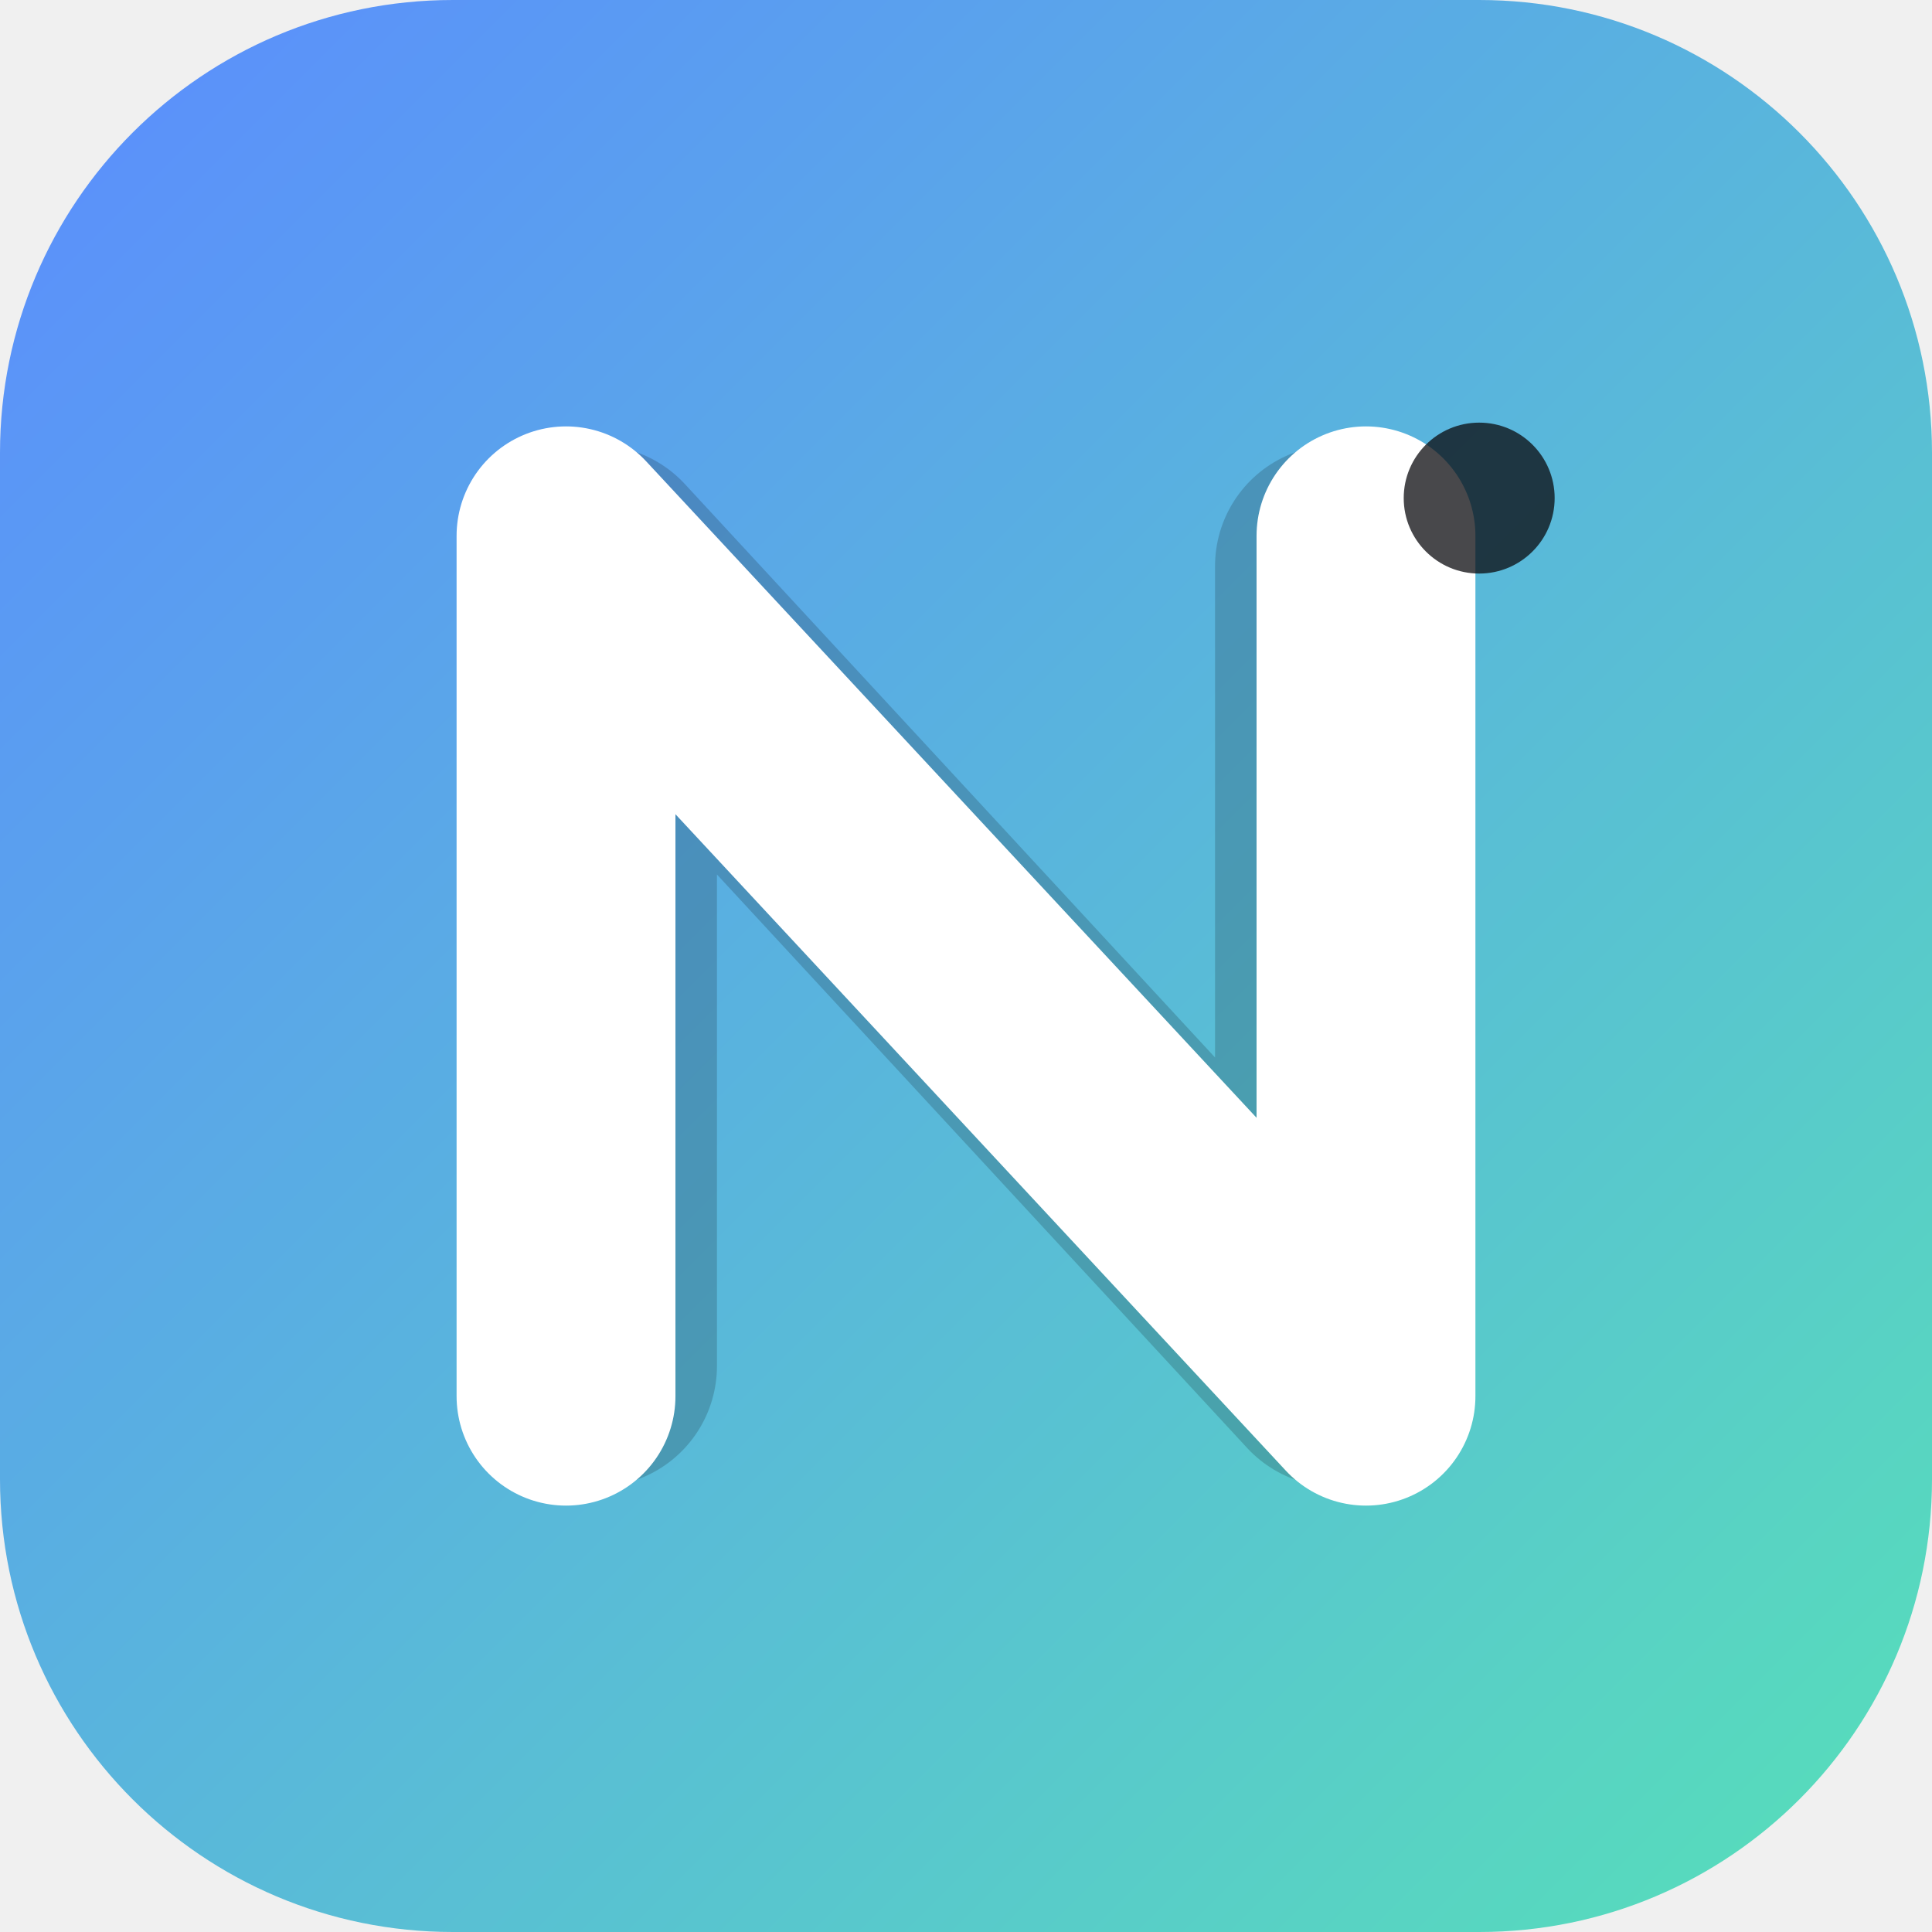
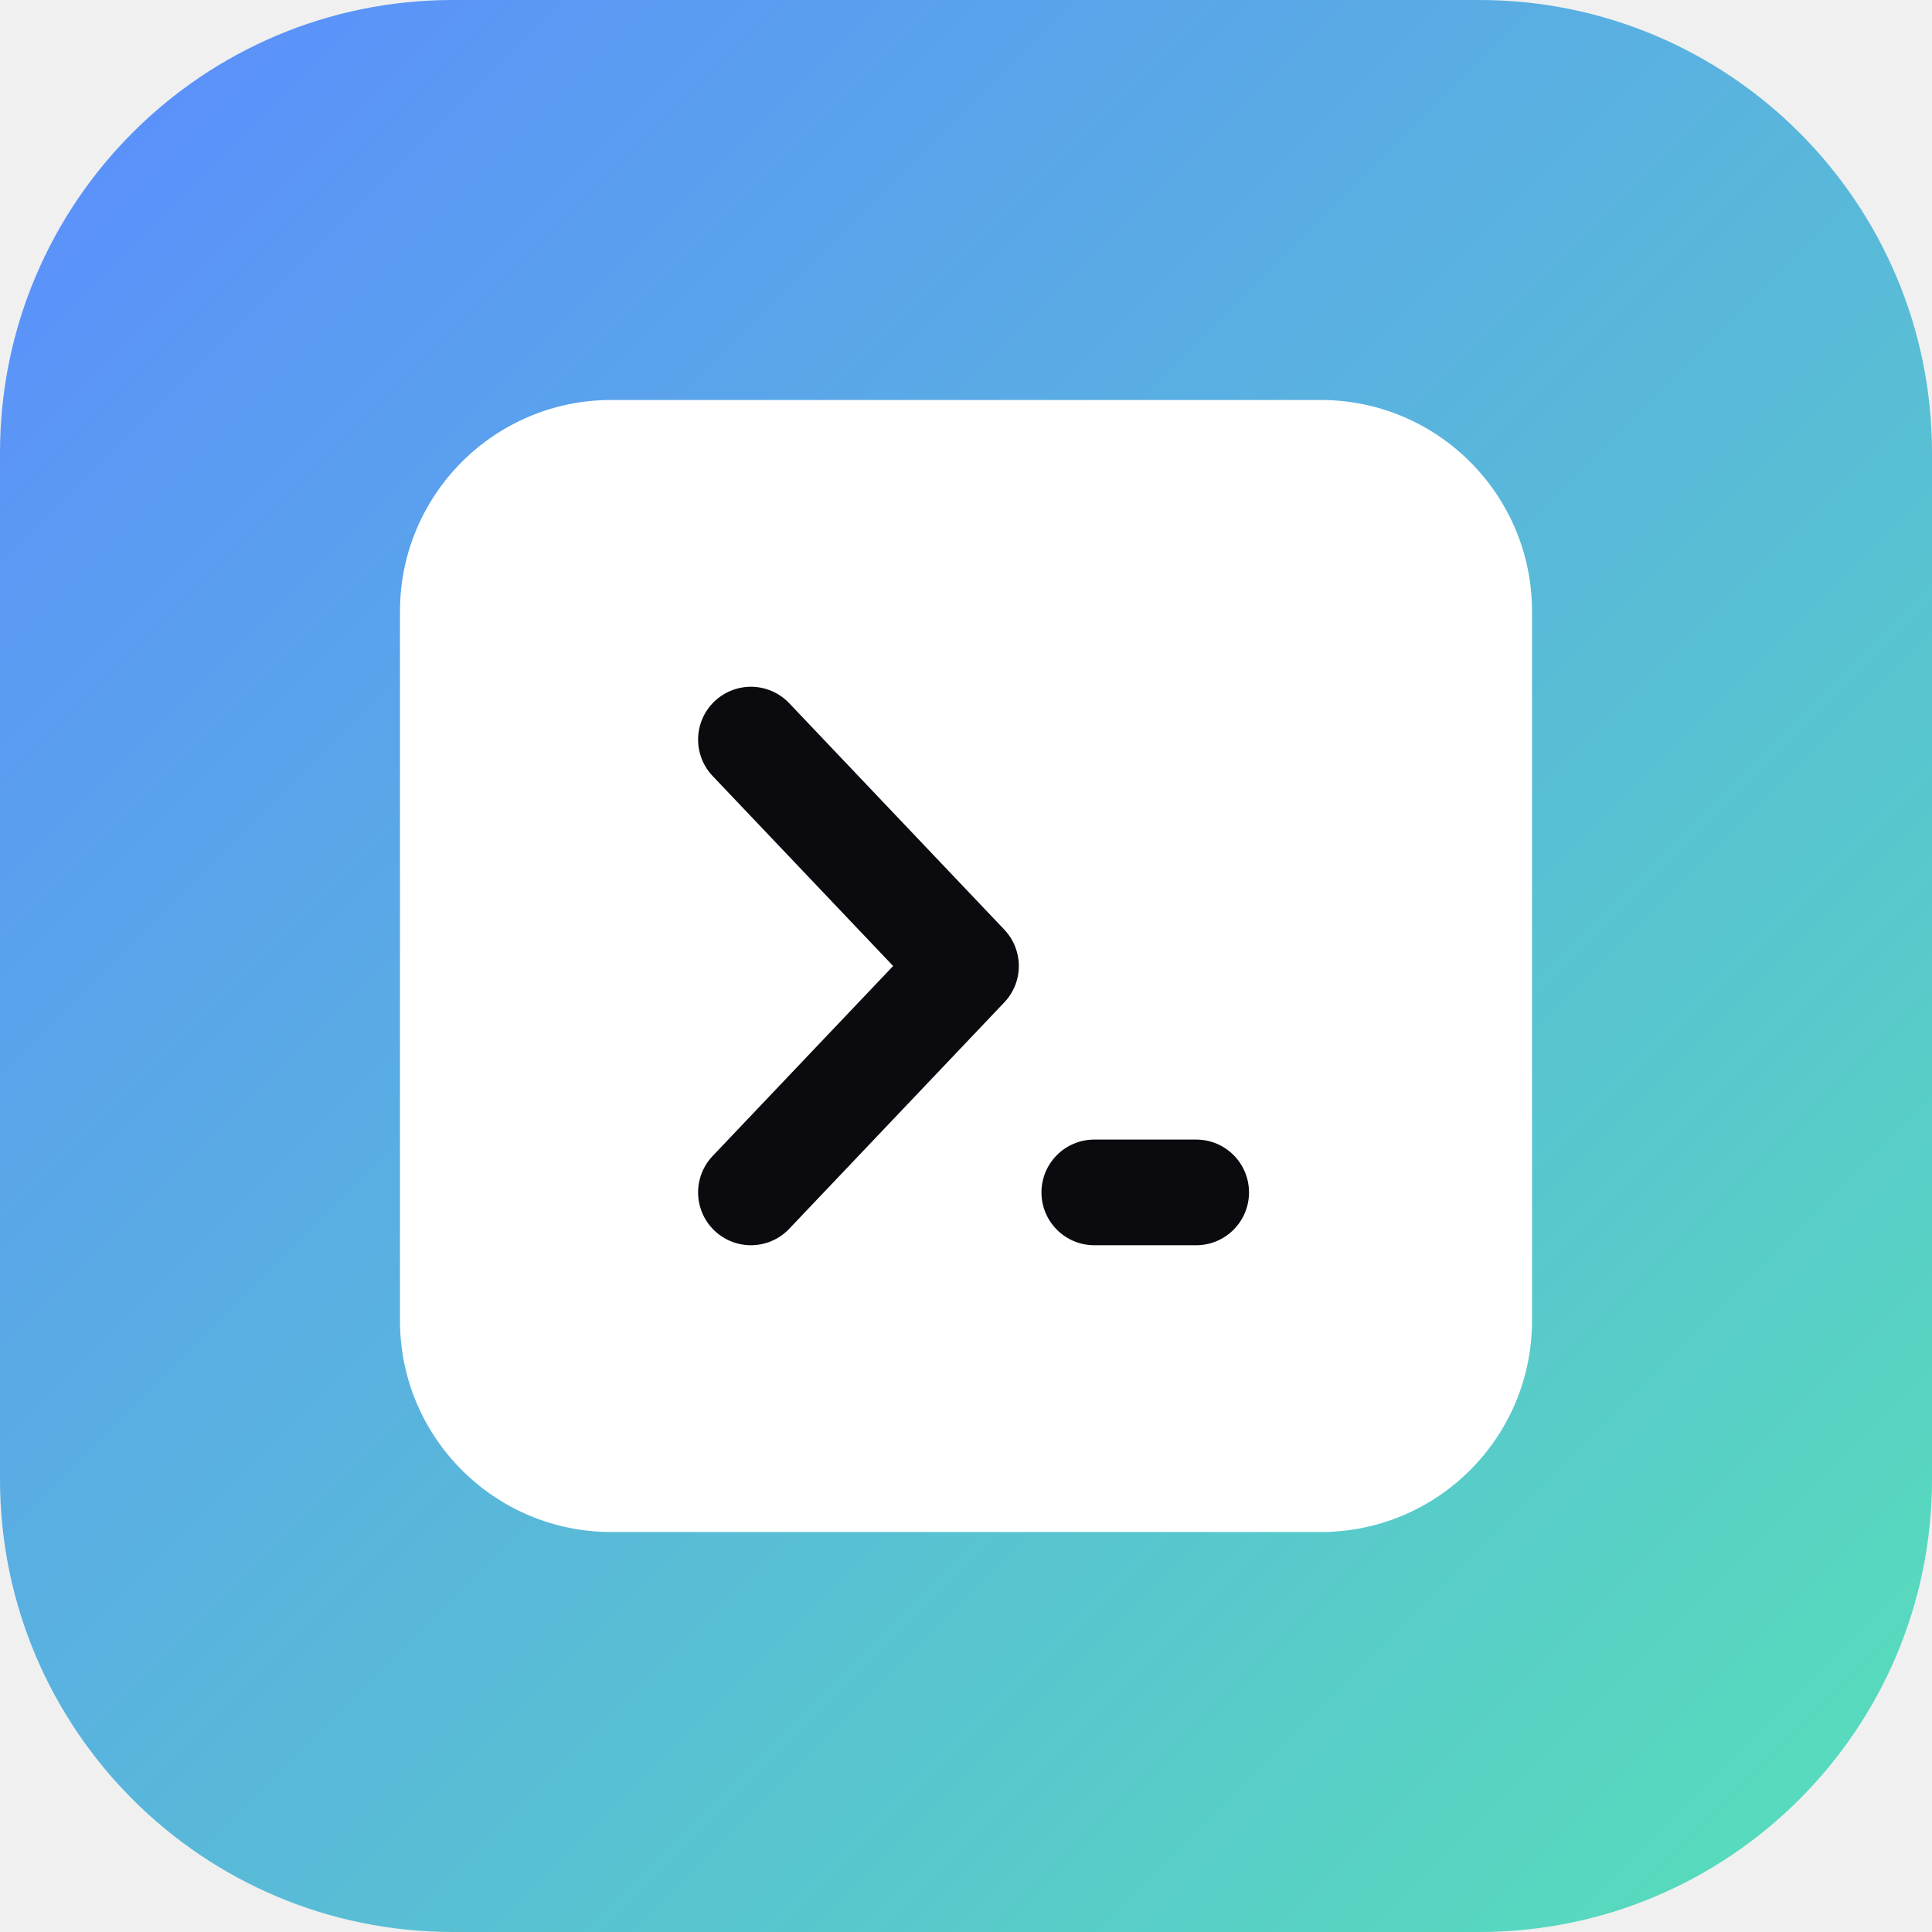
- <svg xmlns="http://www.w3.org/2000/svg" viewBox="0 0 512 512" width="512" height="512">
+ <svg xmlns="http://www.w3.org/2000/svg" viewBox="0 0 1024 1024" width="1024" height="1024">
  <defs>
    <linearGradient id="nc" x1="0" y1="0" x2="1" y2="1">
      <stop offset="0" stop-color="#5B8CFF" />
      <stop offset="1" stop-color="#57E0B8" />
    </linearGradient>
  </defs>
-   <rect width="512" height="512" rx="120" fill="url(#nc)" />
-   <path d="M158 362V150L354 362V150" fill="none" stroke="#0B0B0F" stroke-opacity="0.18" stroke-width="64" stroke-linecap="round" stroke-linejoin="round" />
-   <path d="M150 370V142L362 370V142" fill="none" stroke="#ffffff" stroke-width="58" stroke-linecap="round" stroke-linejoin="round" />
-   <circle cx="392" cy="132" r="20" fill="#0B0B0F" fill-opacity="0.75" />
+   <rect width="1024" height="1024" rx="240" fill="url(#nc)" />
+   <rect x="212" y="212" width="600" height="600" rx="112" fill="#ffffff" />
+   <path d="M398 392L512 512L398 632" fill="none" stroke="#0B0B0F" stroke-width="56" stroke-linecap="round" stroke-linejoin="round" />
+   <rect x="552" y="604" width="110" height="56" rx="28" fill="#0B0B0F" />
</svg>
